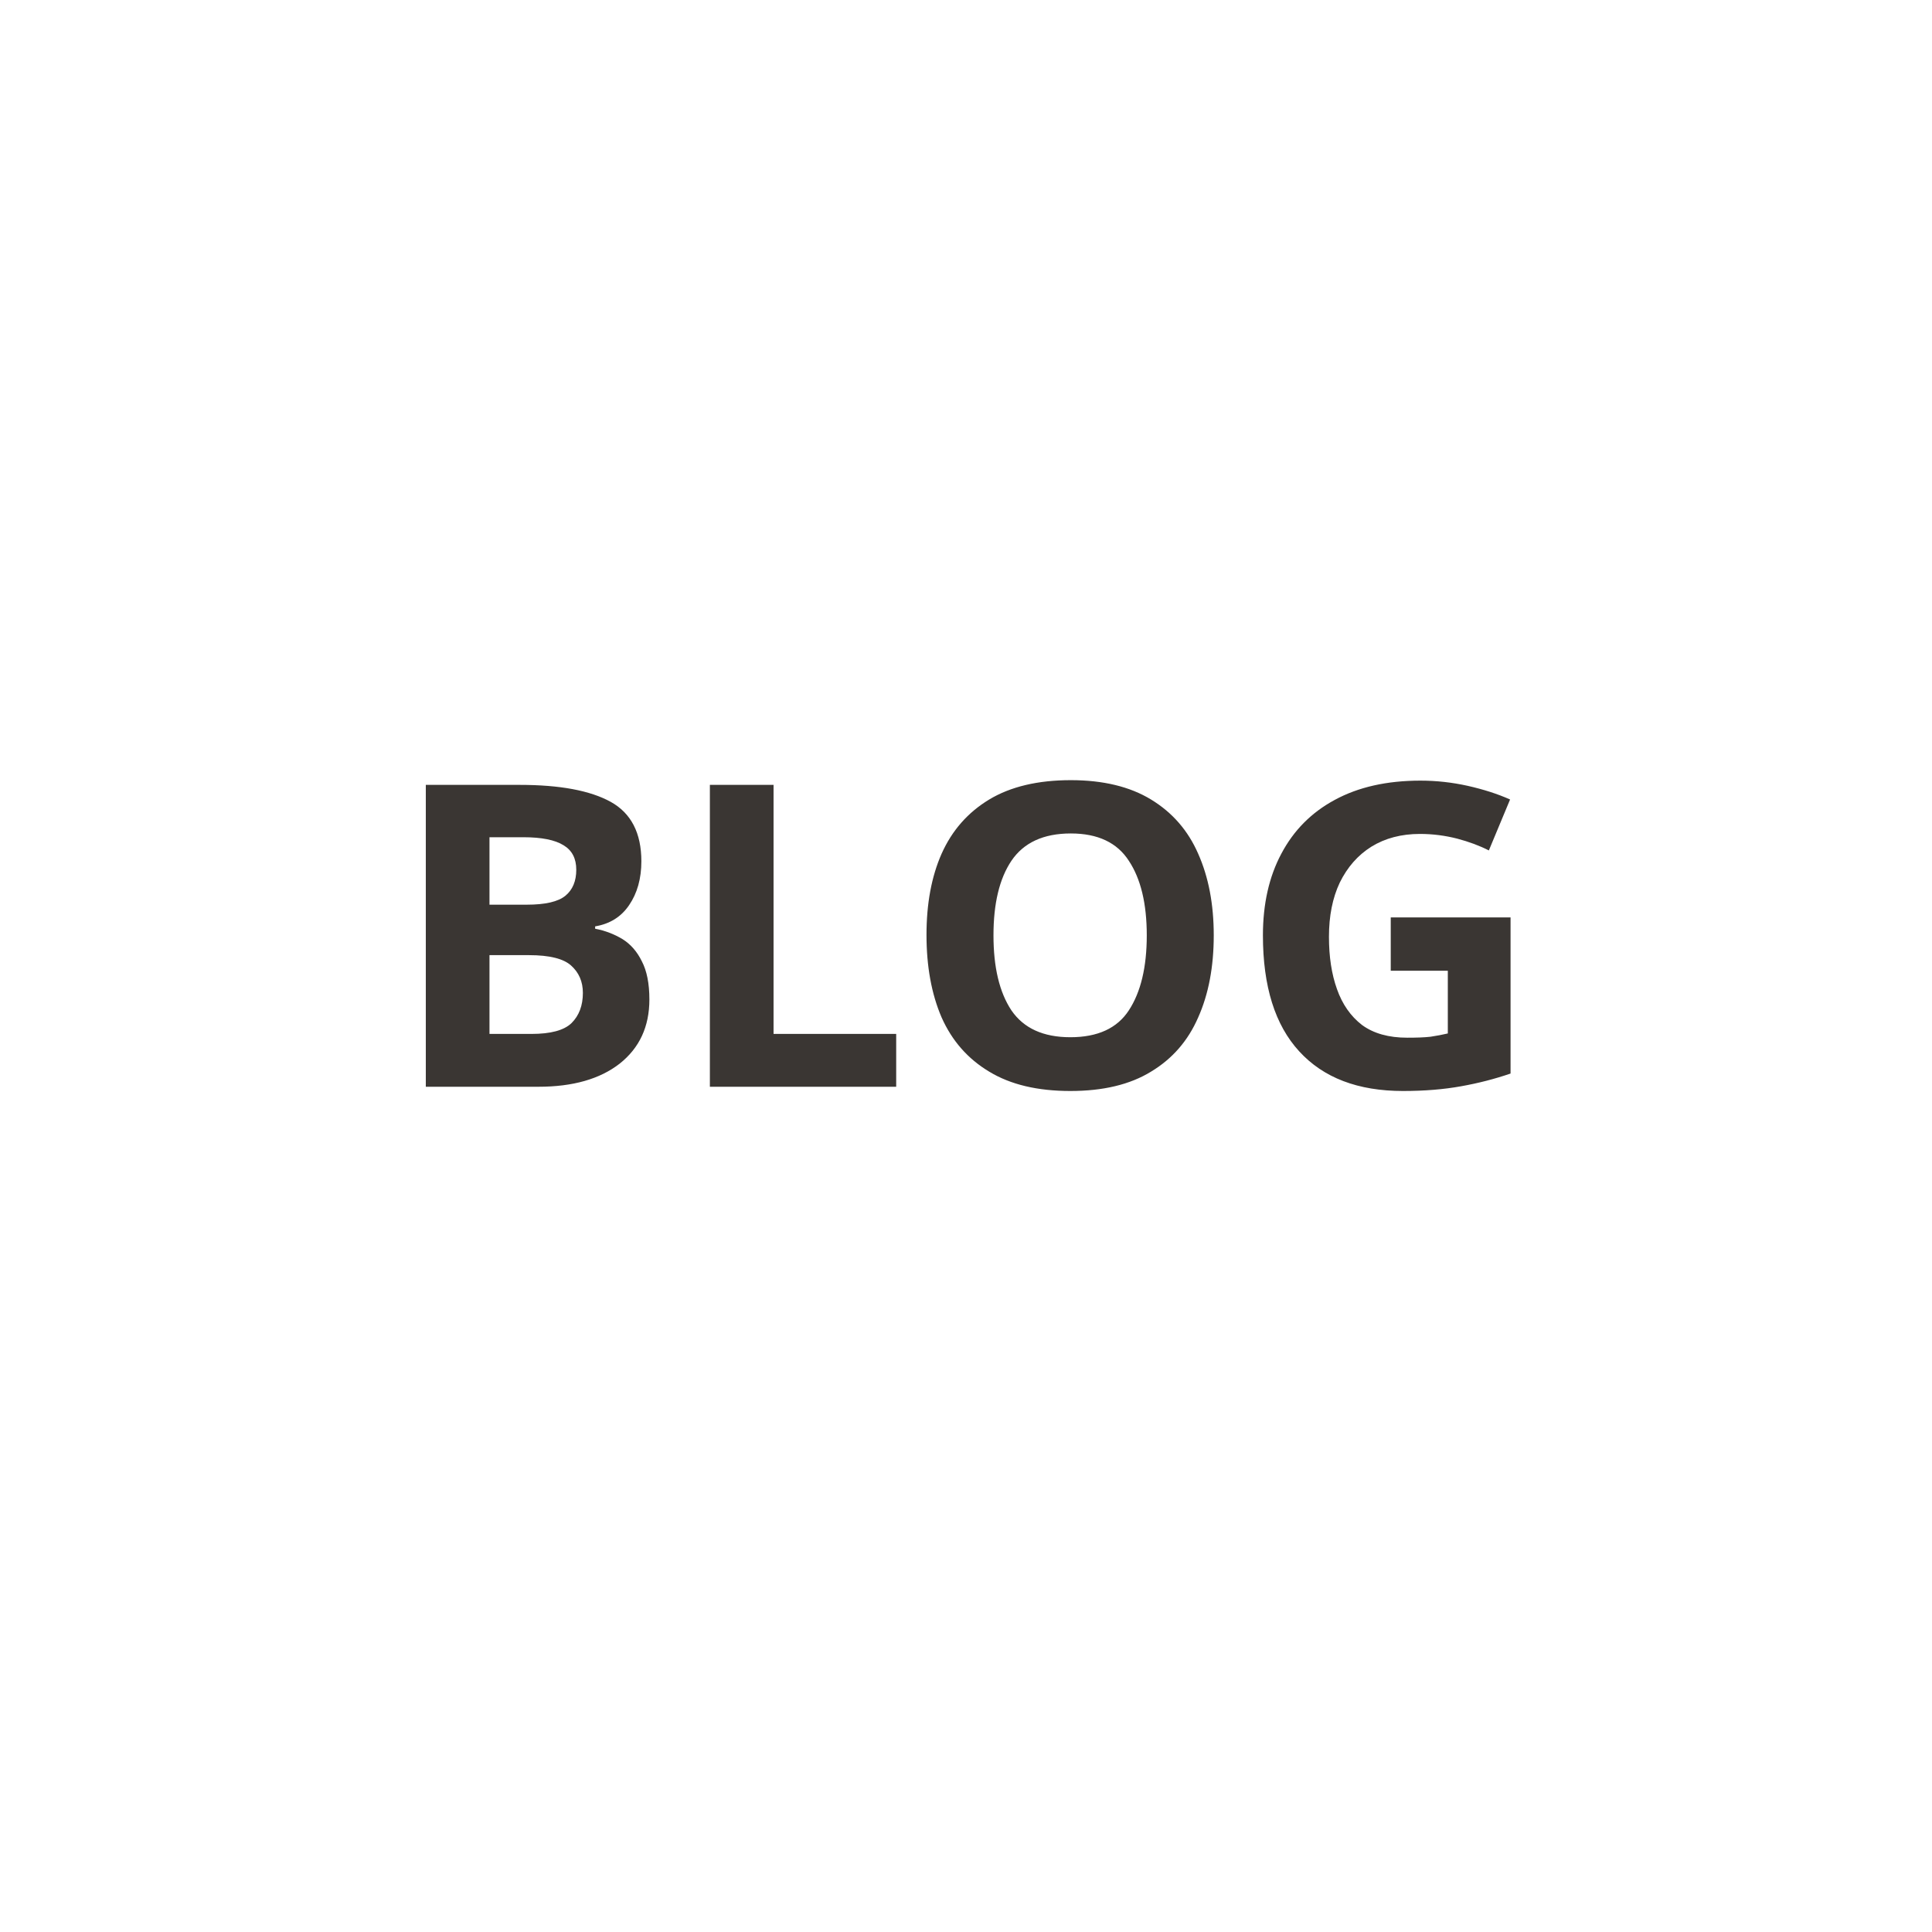
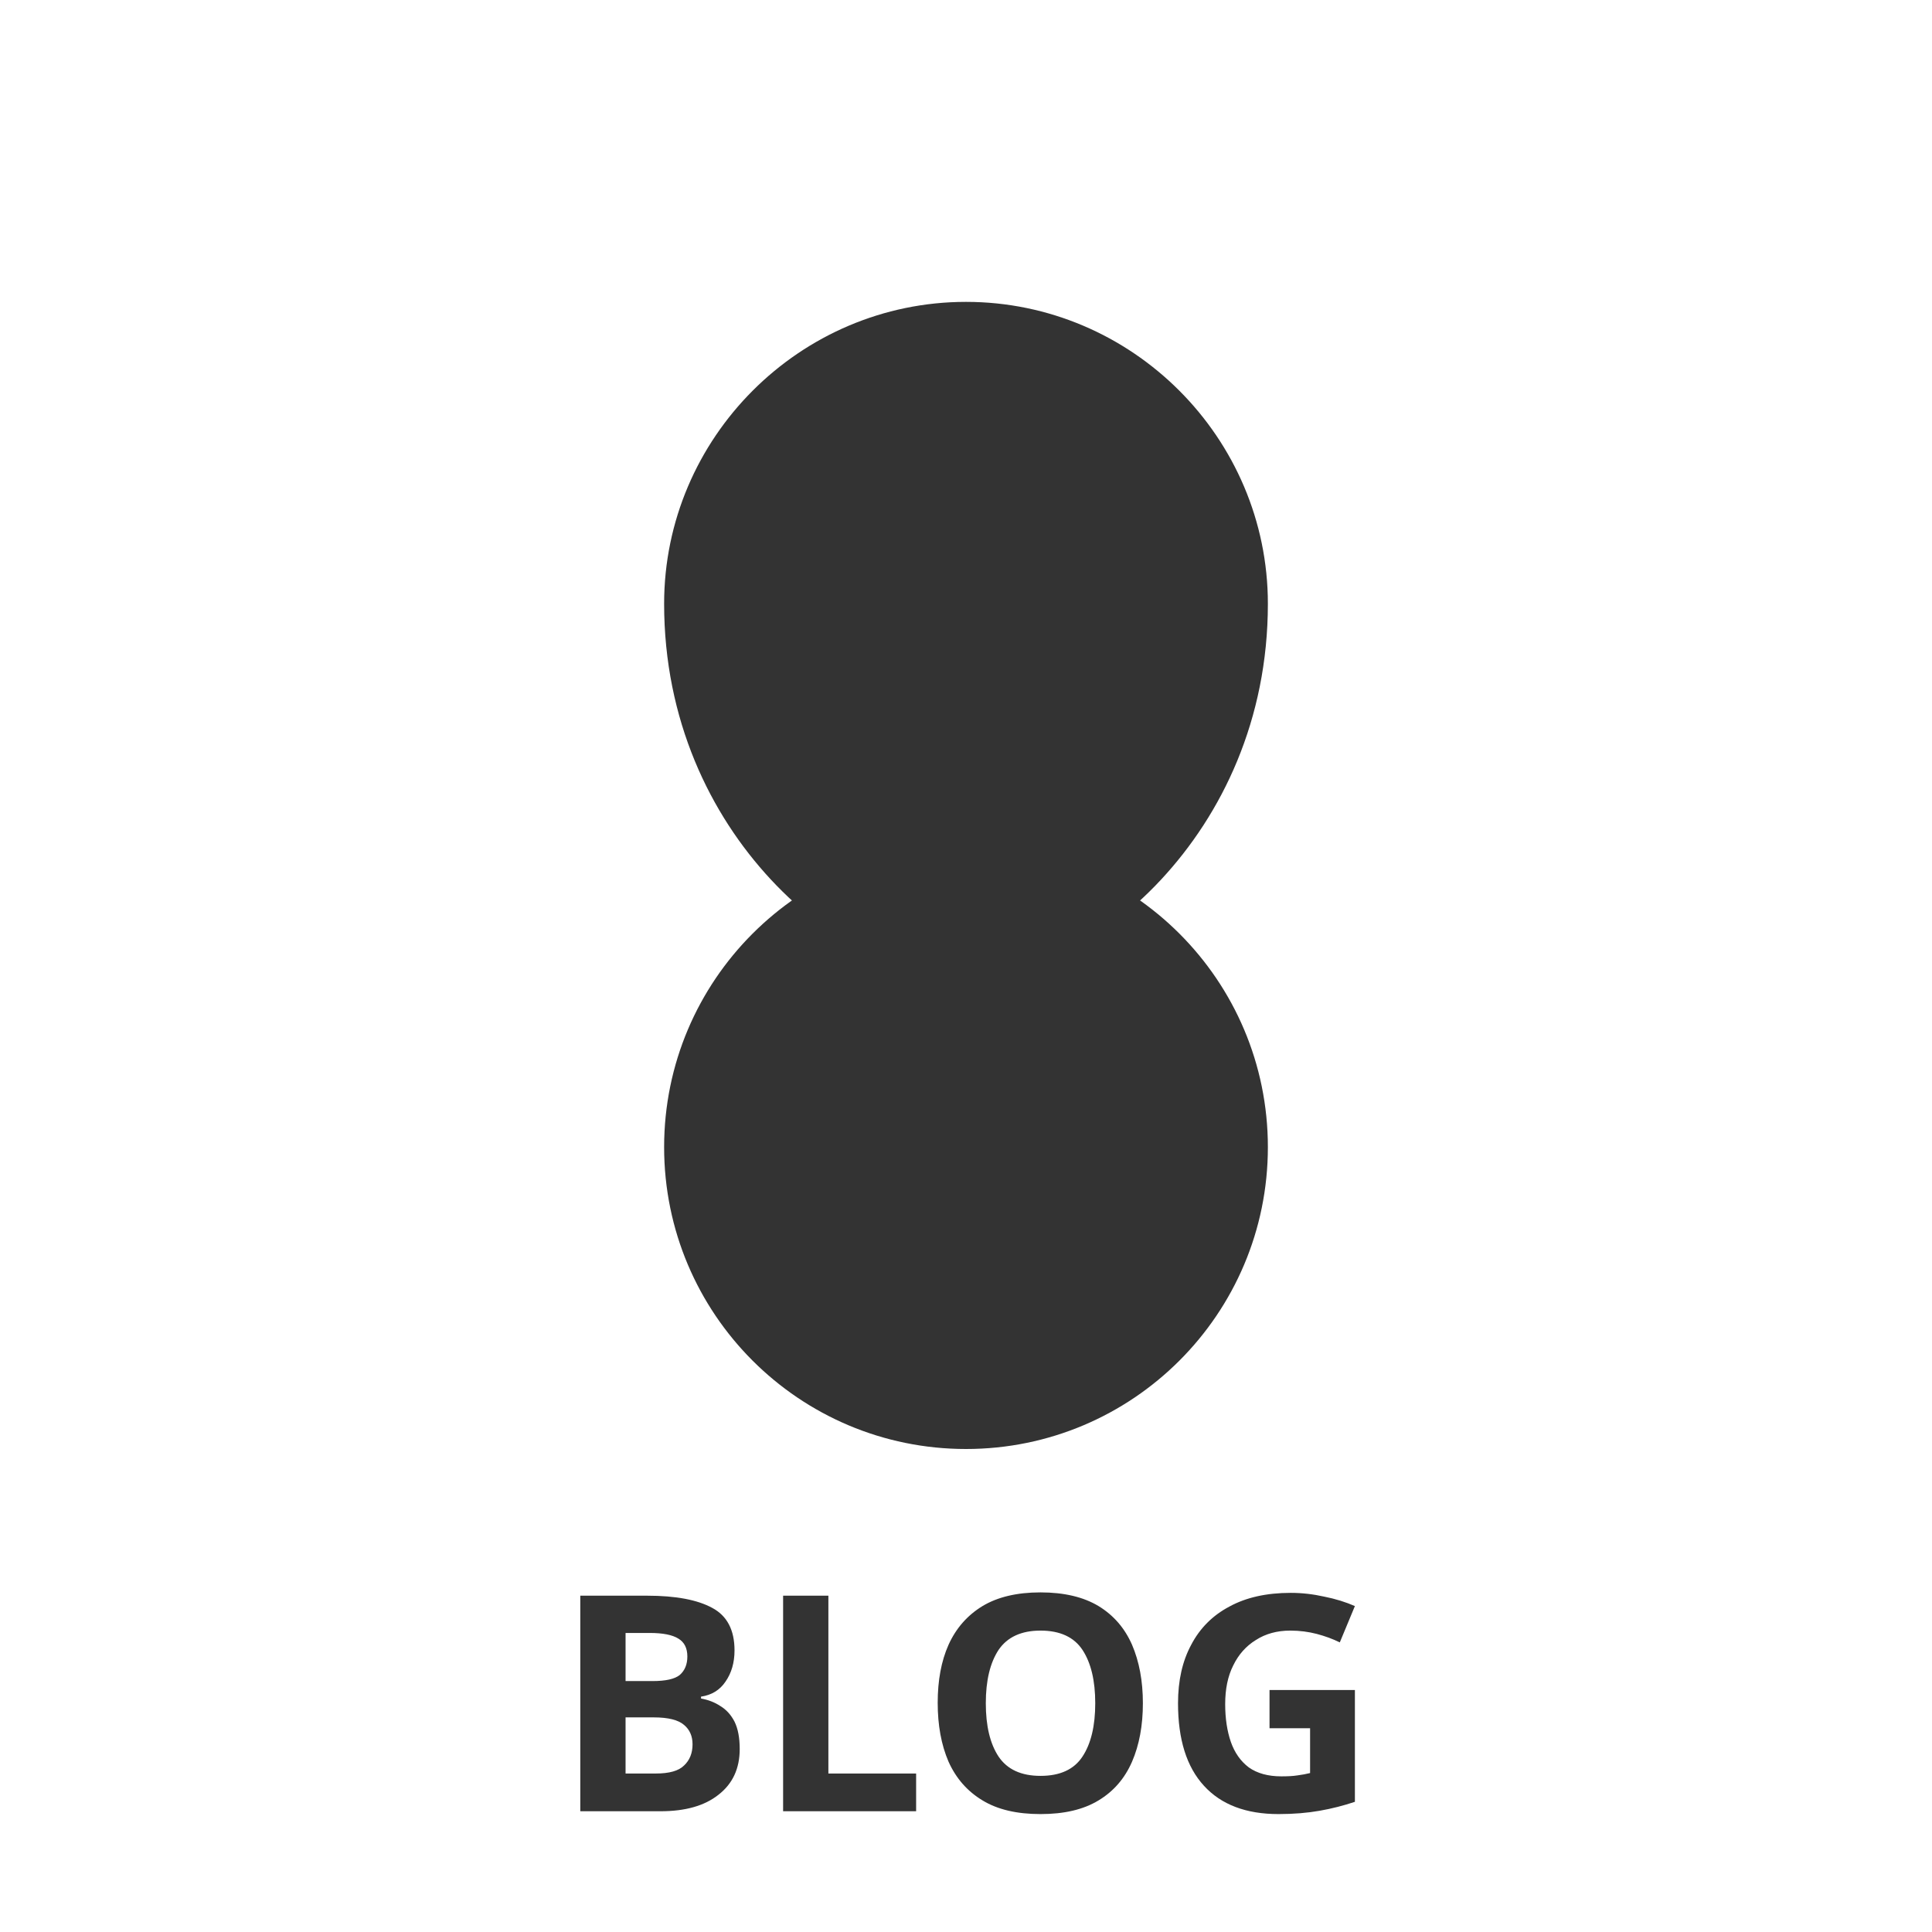
<svg xmlns="http://www.w3.org/2000/svg" version="1.1" viewBox="0 0 64 64" width="64" height="64">
-   <text x="32" y="36" text-anchor="middle" fill="#3A3633" font-size="14" font-family="sans-serif" font-weight="bold">
+   <path d="M32,10        c5.5,0 10,4.5 10,10        c0,7.7 -6.1,12.5 -10,12.5        c-3.9,0 -10-4.8 -10-12.5        c0-5.5 4.5-10 10-10z        M24,7        l-3,6        M40,7        l3,6" fill="#333" />
+   <circle cx="32" cy="38" r="10" fill="#333" />
+   <text x="32" y="60" text-anchor="middle" fill="#333" font-size="10" font-family="sans-serif" font-weight="bold">
    BLOG
  </text>
</svg>
